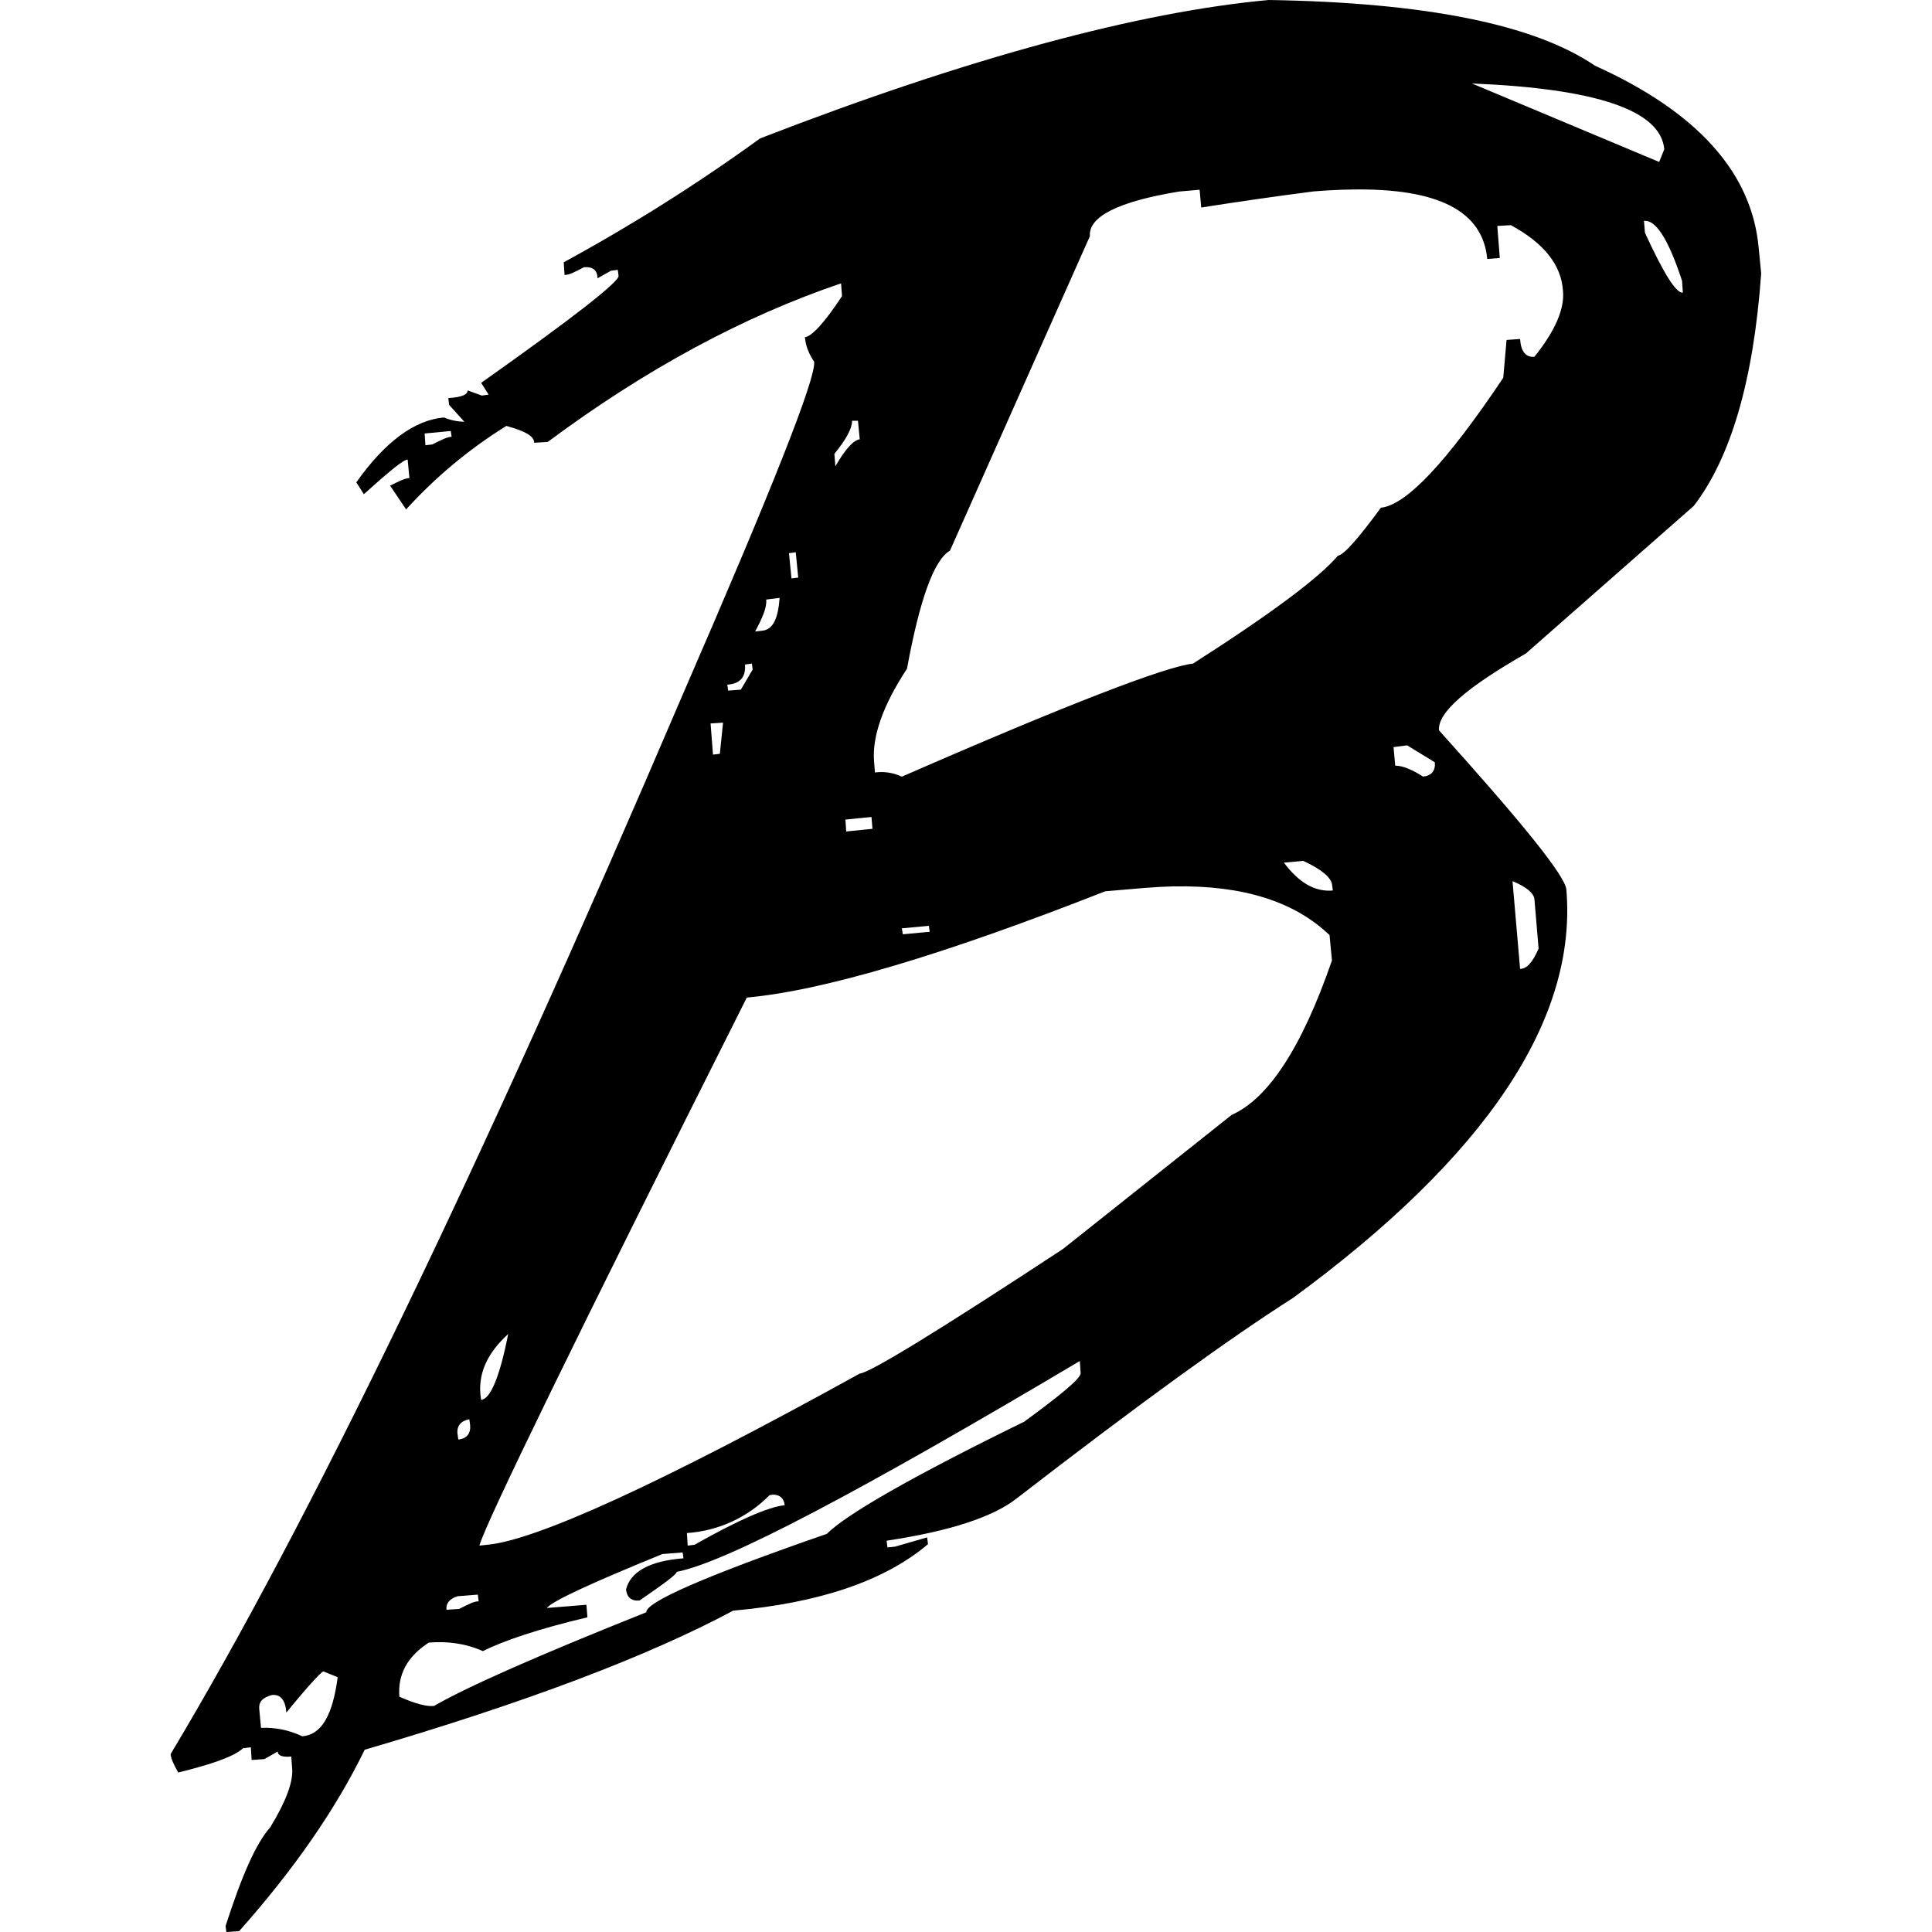
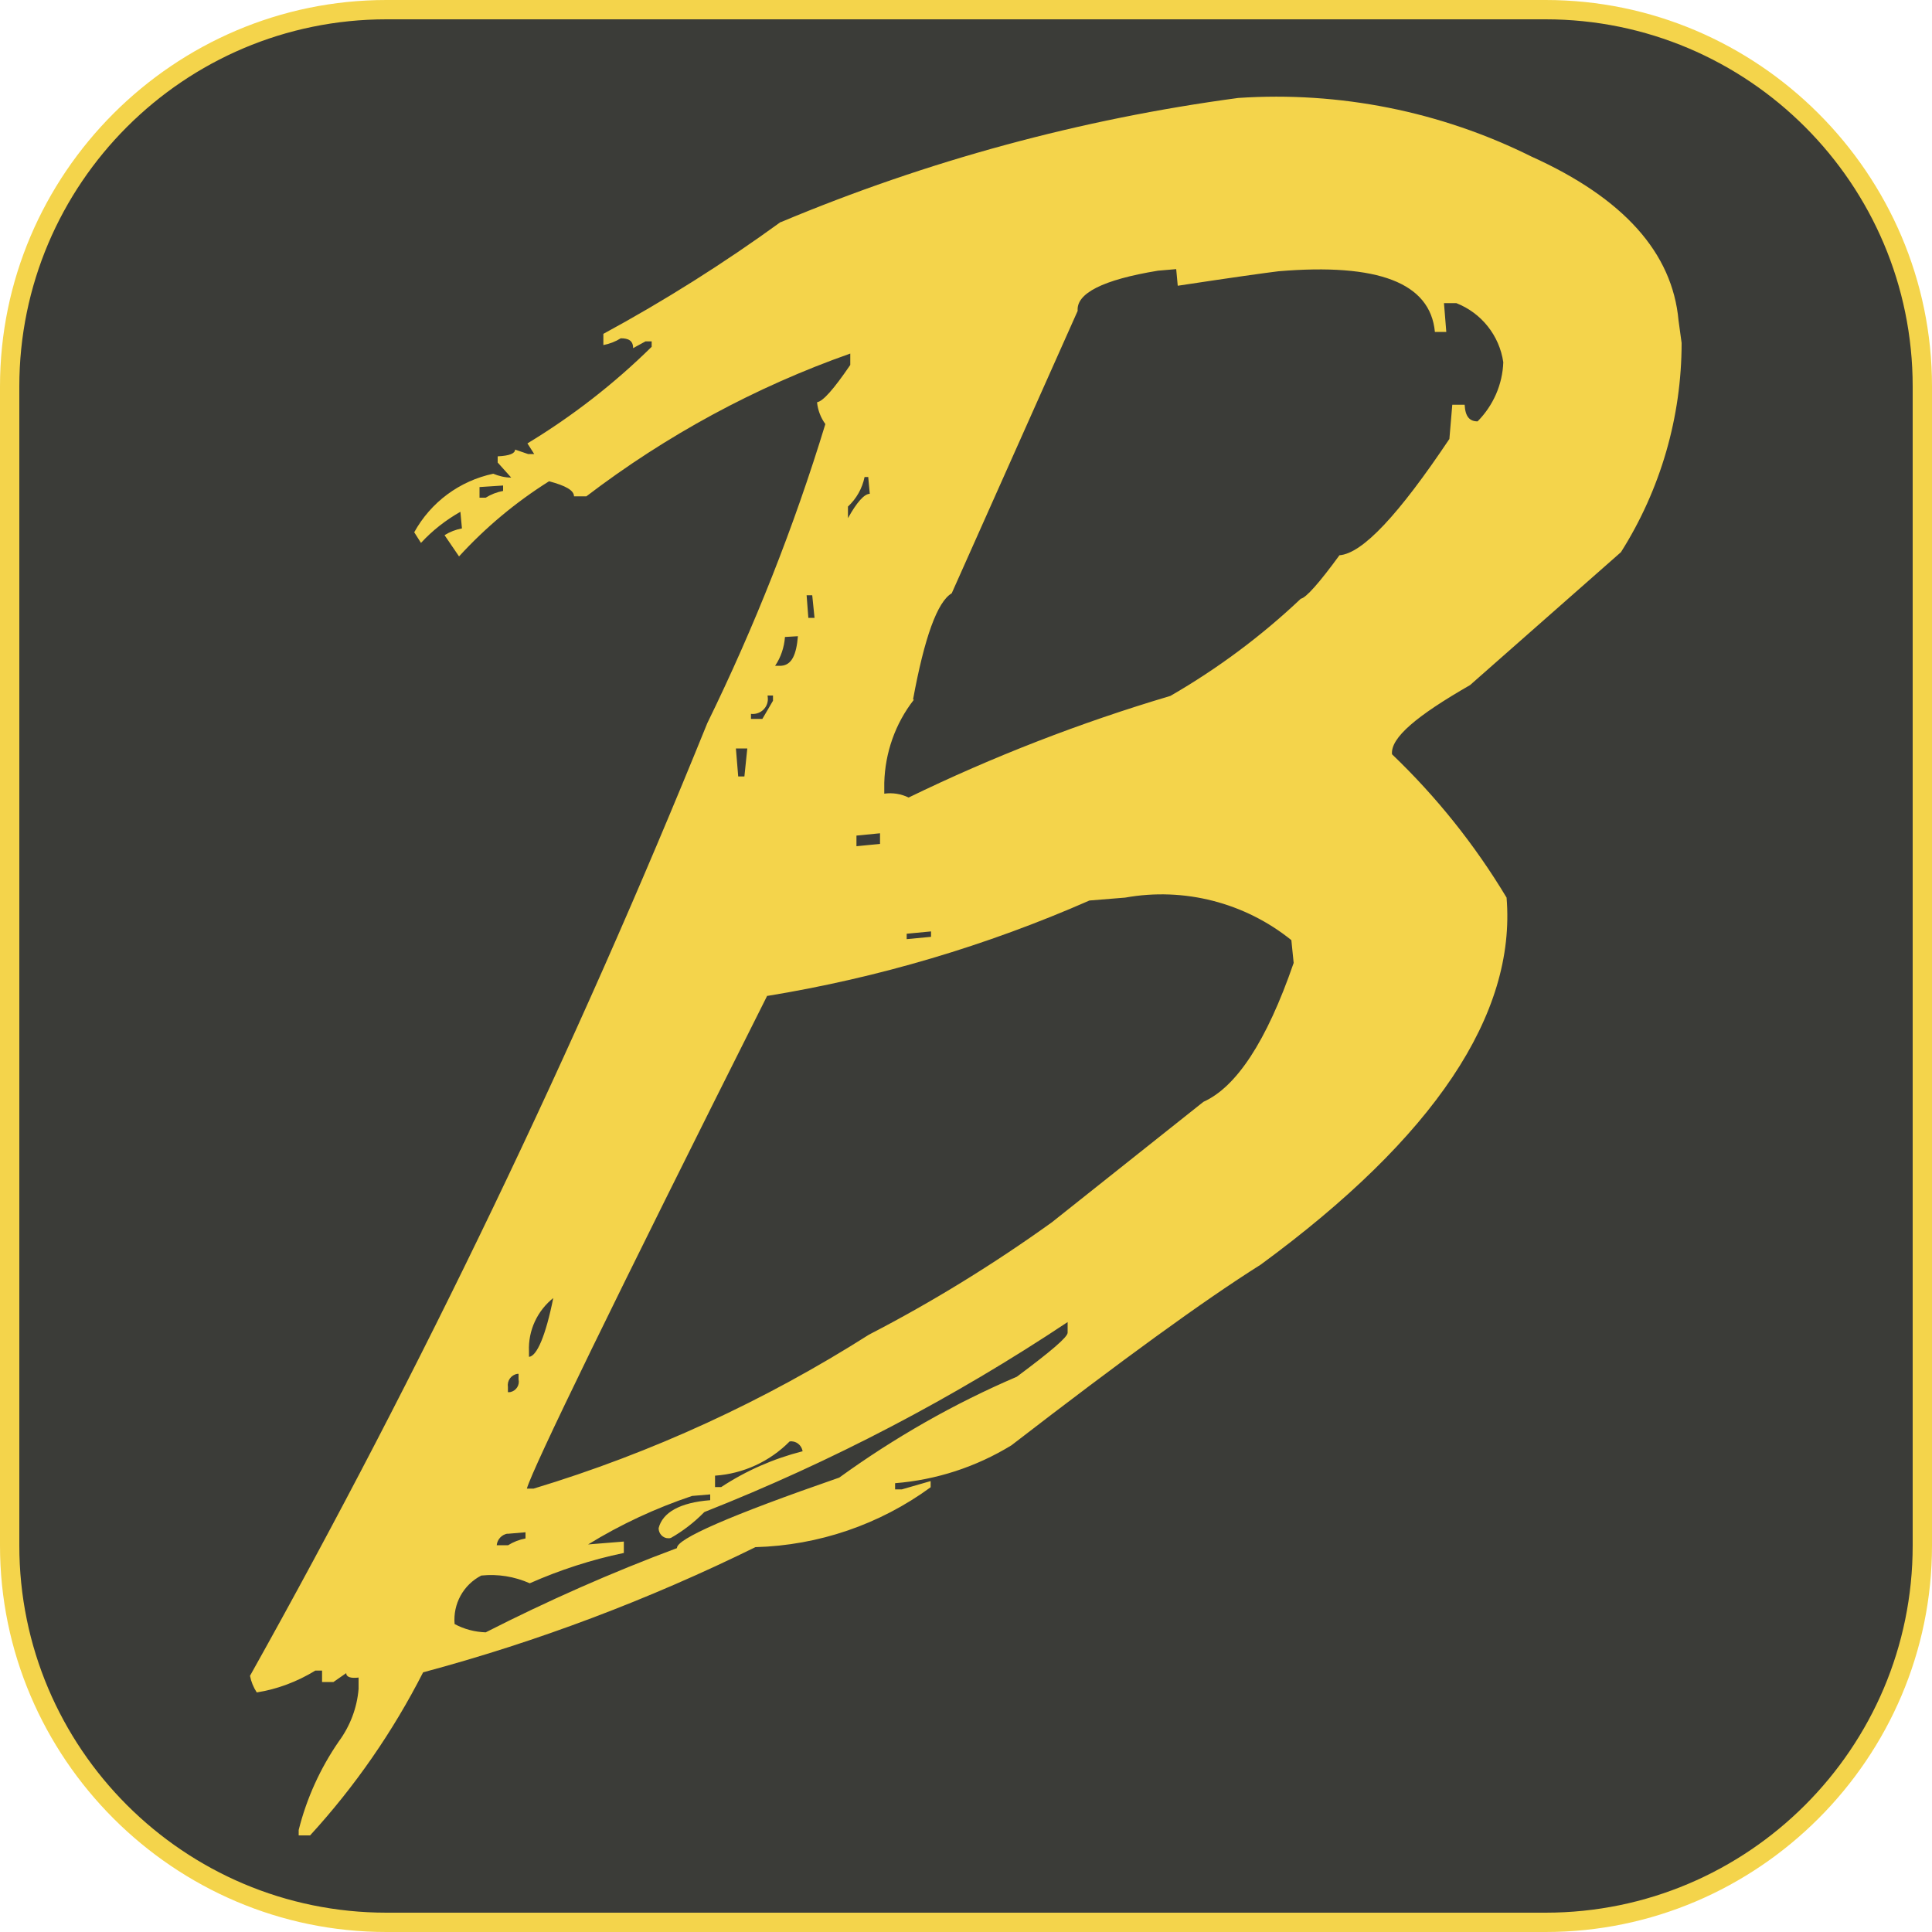
- <svg xmlns="http://www.w3.org/2000/svg" role="img" viewBox="0 0 24 24">
-   <path d="M15.76 0c-1.603.147-3.719.713-6.317 1.719a22.366 22.366 0 01-2.44 1.539l.01.158c.064 0 .136-.043.24-.096.106-.01.169.032.169.137l.168-.094.084-.011.01.074c.01.073-.566.523-1.707 1.33l.093.146-.084.012-.177-.064c0 .052-.073.085-.24.095l.01.084.189.21a.673.673 0 01-.252-.053c-.367.031-.734.303-1.09.806l.094.147c.314-.283.492-.43.544-.43l.022.23c-.052 0-.136.042-.24.094l.199.295A5.86 5.86 0 016.29 5.291c.23.063.346.125.346.209l.168-.01c1.225-.911 2.44-1.562 3.644-1.97l.012.158c-.22.335-.377.501-.461.511.01.116.052.21.115.305.021.21-.524 1.583-1.635 4.139-2.535 5.93-4.651 10.307-6.359 13.156 0 .052.041.136.094.23.419-.104.691-.197.806-.302l.096-.012.01.158.158-.011.166-.094c0 .052.063.073.168.062l.012.159c.01.157-.075.397-.274.722-.178.2-.355.607-.554 1.225l.01.074.158-.01c.68-.764 1.204-1.52 1.56-2.254 2.001-.586 3.52-1.162 4.578-1.728 1.058-.094 1.876-.365 2.42-.826l-.011-.084-.399.115-.094.01-.01-.084c.776-.116 1.32-.293 1.614-.524 1.519-1.173 2.66-2 3.435-2.492 2.4-1.76 3.531-3.457 3.395-5.07-.01-.168-.545-.828-1.582-1.98-.021-.22.345-.535 1.078-.954l2.086-1.834c.46-.597.744-1.56.838-2.89l-.031-.315c-.084-.932-.756-1.687-2.034-2.264C19.06.303 17.708.031 15.76 0zm2.525 1.037c1.55.063 2.347.335 2.389.817l-.063.158-2.326-.975zm-1.482 1.317c1.063-.016 1.617.267 1.672.863l.156-.012-.031-.398.168-.01c.408.22.627.492.648.816.021.22-.094.494-.355.819-.105.01-.168-.064-.178-.221l-.168.012-.041.47c-.702 1.048-1.205 1.582-1.52 1.614-.283.387-.462.587-.535.597-.22.262-.816.712-1.8 1.34-.325.032-1.531.493-3.616 1.404a.595.595 0 00-.334-.052l-.012-.147c-.02-.304.107-.681.41-1.142.158-.86.335-1.352.534-1.467l1.738-3.906c-.02-.241.347-.43 1.111-.555l.252-.022.02.221a50.387 50.387 0 011.394-.2c.173-.014.335-.022.487-.024zm3.619.39h.027c.139.012.288.263.446.744l.01.147c-.085.01-.24-.242-.471-.744l-.012-.147zm-9.836 2.483h.072l.022.23c-.074.01-.177.116-.303.336l-.012-.156c.147-.178.22-.316.22-.41zM5.6 5.354l.01.072c-.053 0-.136.043-.24.095l-.085.01-.01-.146.325-.031zM9.885 6.86l.031.315-.084.01-.031-.313.084-.012zm-.2.567c-.02.262-.084.397-.22.408l-.084.01c.094-.178.147-.303.137-.397l.168-.021zm-.345.816l.01.074-.147.25-.158.012-.01-.074c.157-.01.231-.093.22-.25l.085-.012zm-.358.735l-.04.386-.085.01-.03-.387.155-.01zm8.497.28l.345.212c.01.104-.042.167-.146.177-.147-.094-.262-.136-.346-.136l-.021-.23.168-.022zm-6.653.891l.012.147-.326.033-.01-.148.324-.032zm5.363.545c.23.105.347.21.358.293l.01.075c-.22.02-.42-.095-.608-.346l.24-.022zm2.6.252c.178.074.261.148.272.221l.052.617c-.073.168-.146.252-.23.252l-.094-1.09zm-4.195.065c.84-.014 1.482.184 1.922.605l.03.315c-.376 1.09-.795 1.719-1.245 1.918l-2.096 1.666c-1.56 1.026-2.4 1.538-2.525 1.548-2.483 1.373-4.032 2.075-4.63 2.127l-.095.01c.084-.293 1.185-2.555 3.322-6.808.943-.084 2.43-.525 4.452-1.32l.492-.042c.128-.01.253-.017.373-.02zm-3.055.49l.01.074-.334.031-.012-.074.336-.031zm-5.226 5.07c-.105.535-.221.808-.336.819l-.01-.075c-.021-.272.094-.513.346-.744zm7.101.336l.01.147c.01.063-.23.261-.701.607-1.394.681-2.21 1.152-2.452 1.393-1.508.523-2.252.849-2.242.974-1.34.535-2.22.923-2.638 1.164-.095.01-.241-.031-.43-.115-.021-.272.093-.494.365-.672.23-.02.463.011.672.106.251-.126.68-.274 1.299-.42l-.012-.156-.492.04c.063-.083.535-.303 1.436-.67l.251-.02.01.073c-.419.032-.66.167-.713.387.01.094.064.147.168.137.304-.21.461-.324.461-.356.608-.115 2.274-.995 5.008-2.619zm-7.584.723l.01.072c.01.105-.042.17-.147.18l-.01-.074c-.01-.095.042-.157.147-.178zm3.77.937c.089-.002.139.049.148.131-.199.021-.566.178-1.121.492l-.084.01-.01-.156a1.586 1.586 0 001.026-.47c.014-.003.028-.006.04-.007zm-3.664 1.243l.01.082c-.064 0-.138.043-.243.095l-.156.01c-.01-.073.032-.136.137-.168l.252-.02zm-1.918.953l.177.072c-.063.471-.198.713-.44.734a1.076 1.076 0 00-.513-.105l-.021-.23c-.01-.095.043-.147.158-.178.105-.01.167.061.178.218.282-.345.44-.511.46-.511Z" />
+ <svg xmlns="http://www.w3.org/2000/svg" id="Layer_1" data-name="Layer 1" viewBox="0 0 100 100">
+   <defs>
+     <style>
+       .cls-1 {
+         fill: #3b3c38;
+       }
+ 
+       .cls-1, .cls-2 {
+         stroke-width: 0px;
+       }
+ 
+       .cls-2 {
+         fill: #f4d44b;
+       }
+     </style>
+   </defs>
+   <g>
+     <rect class="cls-1" x=".5" y=".5" width="99" height="99" rx="19.5" ry="19.5" />
+     <path class="cls-2" d="M80,1c10.48,0,19,8.52,19,19v60c0,10.48-8.52,19-19,19H20c-10.48,0-19-8.52-19-19V20C1,9.52,9.52,1,20,1h60M80,0H20C9,0,0,9,0,20v60c0,11,9,20,20,20h60c11,0,20-9,20-20V20c0-11-9-20-20-20h0Z" />
+   </g>
+   <path class="cls-2" d="M40.38,11.51c-2.92,2.12-5.98,4.05-9.15,5.77v.58c.32-.06.63-.18.9-.35.4,0,.64.12.64.51l.64-.35h.32v.28c-1.94,1.91-4.1,3.59-6.43,5l.35.55h-.32l-.67-.23c0,.2-.28.32-.9.35v.32l.7.78c-.32,0-.64-.08-.93-.2-1.74.37-3.23,1.47-4.09,3.03l.35.55c.59-.64,1.28-1.18,2.04-1.61l.08.86c-.32.06-.63.18-.9.35l.75,1.1c1.37-1.5,2.94-2.81,4.66-3.89.86.23,1.29.47,1.29.78h.64c4.14-3.16,8.75-5.66,13.66-7.39v.59c-.86,1.26-1.41,1.88-1.72,1.93.04.41.19.8.43,1.13-1.62,5.31-3.67,10.49-6.11,15.48-6.85,16.91-14.76,33.38-23.67,49.31.06.31.18.6.35.86,1.07-.17,2.1-.56,3.03-1.13h.35v.59h.59l.66-.46c0,.2.23.28.64.23v.59c-.08.98-.44,1.92-1.02,2.71-.96,1.39-1.67,2.95-2.08,4.59v.28h.59c2.32-2.53,4.29-5.38,5.85-8.44,5.93-1.59,11.69-3.77,17.2-6.48,3.27-.09,6.43-1.17,9.07-3.1v-.32l-1.49.43h-.35v-.32c2.13-.17,4.19-.84,6.02-1.96,5.69-4.39,9.96-7.5,12.9-9.35,9-6.6,13.23-12.96,12.73-19-1.64-2.73-3.63-5.22-5.93-7.42-.08-.86,1.29-2,4.04-3.58l7.81-6.88c2.05-3.24,3.14-7,3.14-10.83l-.16-1.17c-.32-3.49-2.83-6.32-7.62-8.48-4.7-2.34-9.94-3.38-15.17-3.03-8.14,1.09-16.1,3.25-23.68,6.43h-.04ZM47.26,36.2c.59-3.21,1.26-5.06,2-5.49l6.52-14.62c-.08-.9,1.29-1.61,4.16-2.08l.94-.08.08.86c2.83-.43,4.56-.67,5.22-.75,5.14-.43,7.85.59,8.09,3.14h.59l-.12-1.49h.64c1.3.51,2.23,1.68,2.43,3.06-.04,1.15-.52,2.24-1.33,3.06-.4,0-.64-.23-.67-.86h-.64l-.15,1.77c-2.63,3.93-4.5,5.93-5.69,6.02-1.06,1.45-1.73,2.2-2,2.25-2.05,1.94-4.31,3.62-6.75,5.03-4.65,1.38-9.19,3.14-13.55,5.26-.39-.19-.83-.26-1.26-.2v-.56c.04-1.56.57-3.07,1.53-4.3l-.04-.02ZM26.04,25.13v.28c-.32.06-.63.18-.9.35h-.32v-.55l1.22-.08ZM44.94,24.7l.08.86c-.28,0-.67.43-1.13,1.26v-.6c.44-.41.74-.94.86-1.53h.2ZM42.04,30.8l.12,1.18h-.32l-.09-1.17h.3ZM41.3,32.93c-.08.96-.32,1.49-.86,1.53h-.32c.3-.44.47-.96.51-1.49l.67-.04ZM40.01,35.99v.28l-.55.94h-.59v-.26c.43.05.82-.25.87-.68.01-.09,0-.18-.01-.27h.28v-.02ZM38.68,38.74l-.15,1.45h-.32l-.12-1.45h.59ZM45.55,43.13v.55l-1.22.12v-.55l1.22-.12ZM39.71,51.55c5.75-.94,11.35-2.6,16.68-4.94l1.85-.15c3.05-.55,6.19.26,8.6,2.2l.12,1.18c-1.41,4.09-2.98,6.43-4.67,7.19l-7.85,6.24c-3.01,2.16-6.17,4.11-9.46,5.81-5.4,3.43-11.24,6.12-17.36,7.97h-.35c.32-1.1,4.44-9.58,12.45-25.53v.04ZM48.19,48.21v.28l-1.26.12v-.28l1.26-.12ZM28.64,67.17c-.4,2-.86,3.03-1.26,3.06v-.28c-.05-1.08.43-2.12,1.29-2.79h-.03ZM36.49,78.25c6.58-2.6,12.88-5.9,18.77-9.82v.55c0,.23-.86.96-2.63,2.28-3.25,1.39-6.33,3.15-9.19,5.22-5.66,1.96-8.44,3.18-8.4,3.65-3.38,1.26-6.68,2.72-9.9,4.36-.56-.02-1.11-.16-1.61-.43-.09-1.04.45-2.03,1.38-2.51.86-.09,1.72.05,2.51.4,1.56-.69,3.19-1.22,4.87-1.57v-.59l-1.85.15c1.69-1.04,3.5-1.88,5.38-2.51l.94-.08v.3c-1.57.12-2.47.64-2.67,1.45,0,.28.22.52.5.52.05,0,.09,0,.14-.02.63-.36,1.21-.81,1.72-1.33l.04-.02ZM26.84,71.11v.28c.07.3-.12.59-.41.66-.04.01-.09.01-.14.01v-.28c-.05-.32.17-.62.49-.67,0,0,0,0,0,0h.06ZM41.53,75.12c-1.49.38-2.91,1-4.2,1.85h-.32v-.59c1.46-.1,2.83-.73,3.86-1.77.32-.05.62.18.67.5,0,.02,0,.03,0,.05v-.03ZM26.26,79.39l.94-.08v.32c-.32.06-.63.18-.9.35h-.59c.03-.3.25-.54.55-.6Z" />
</svg>
